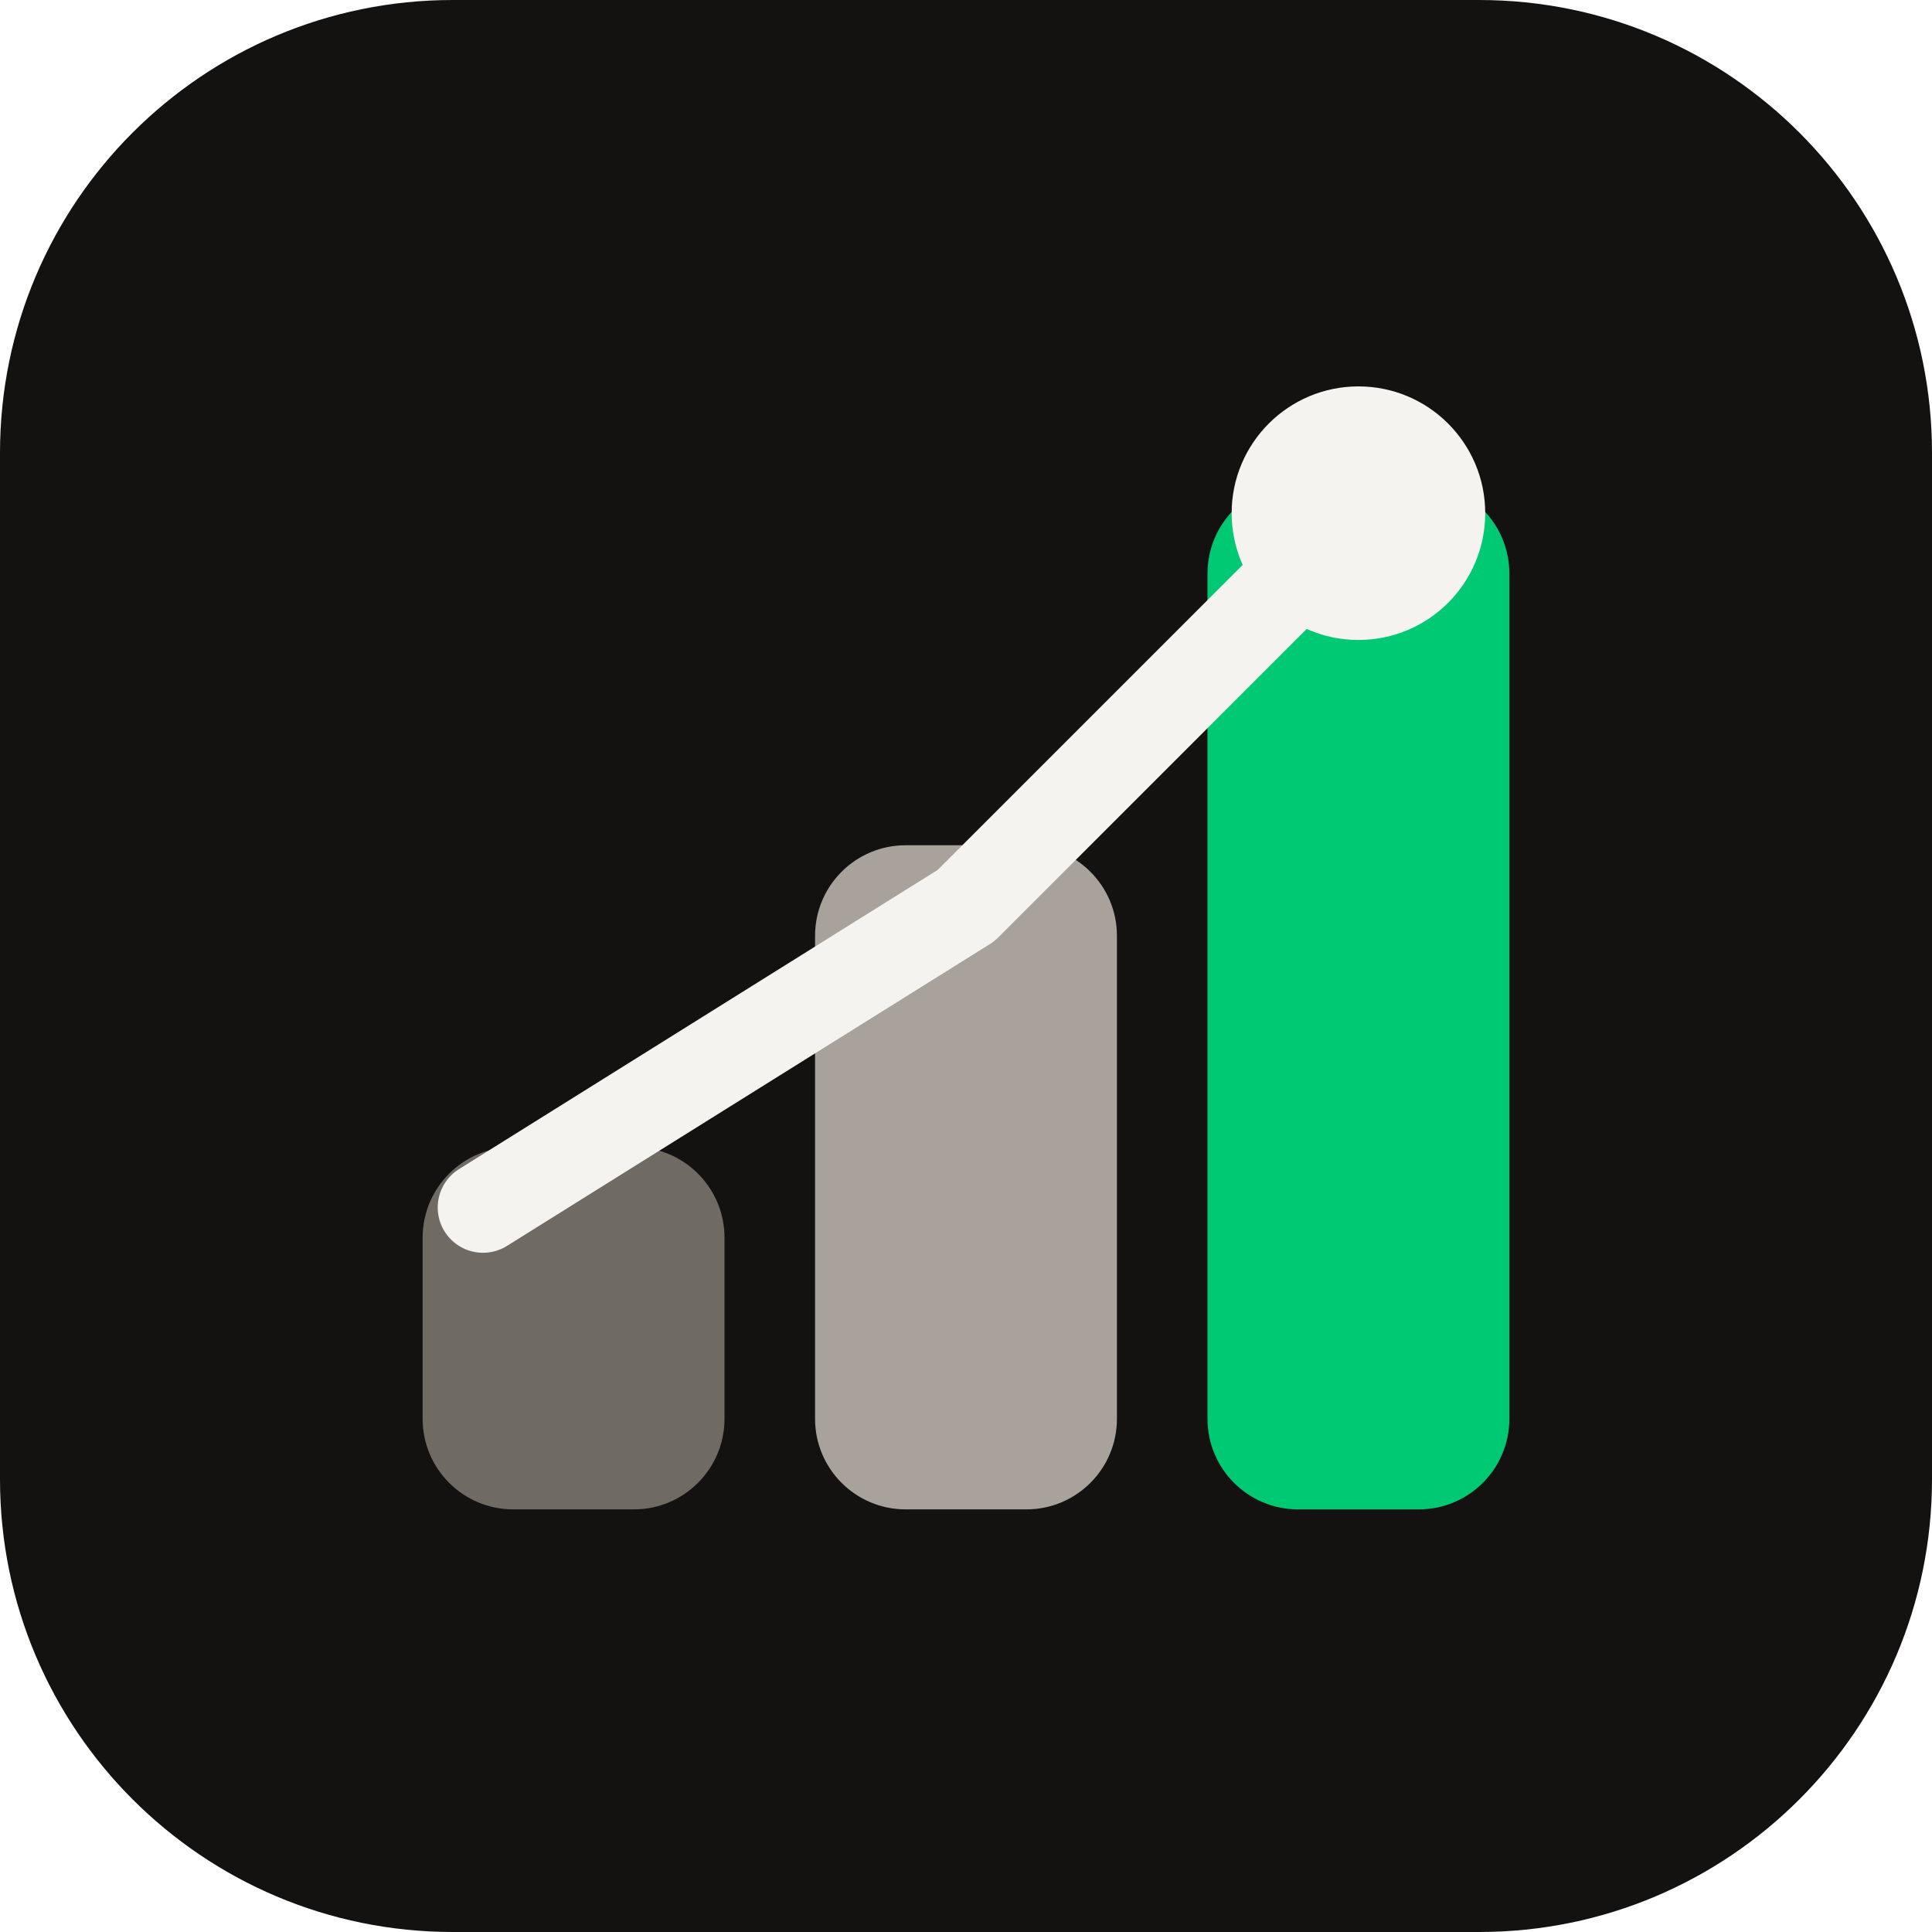
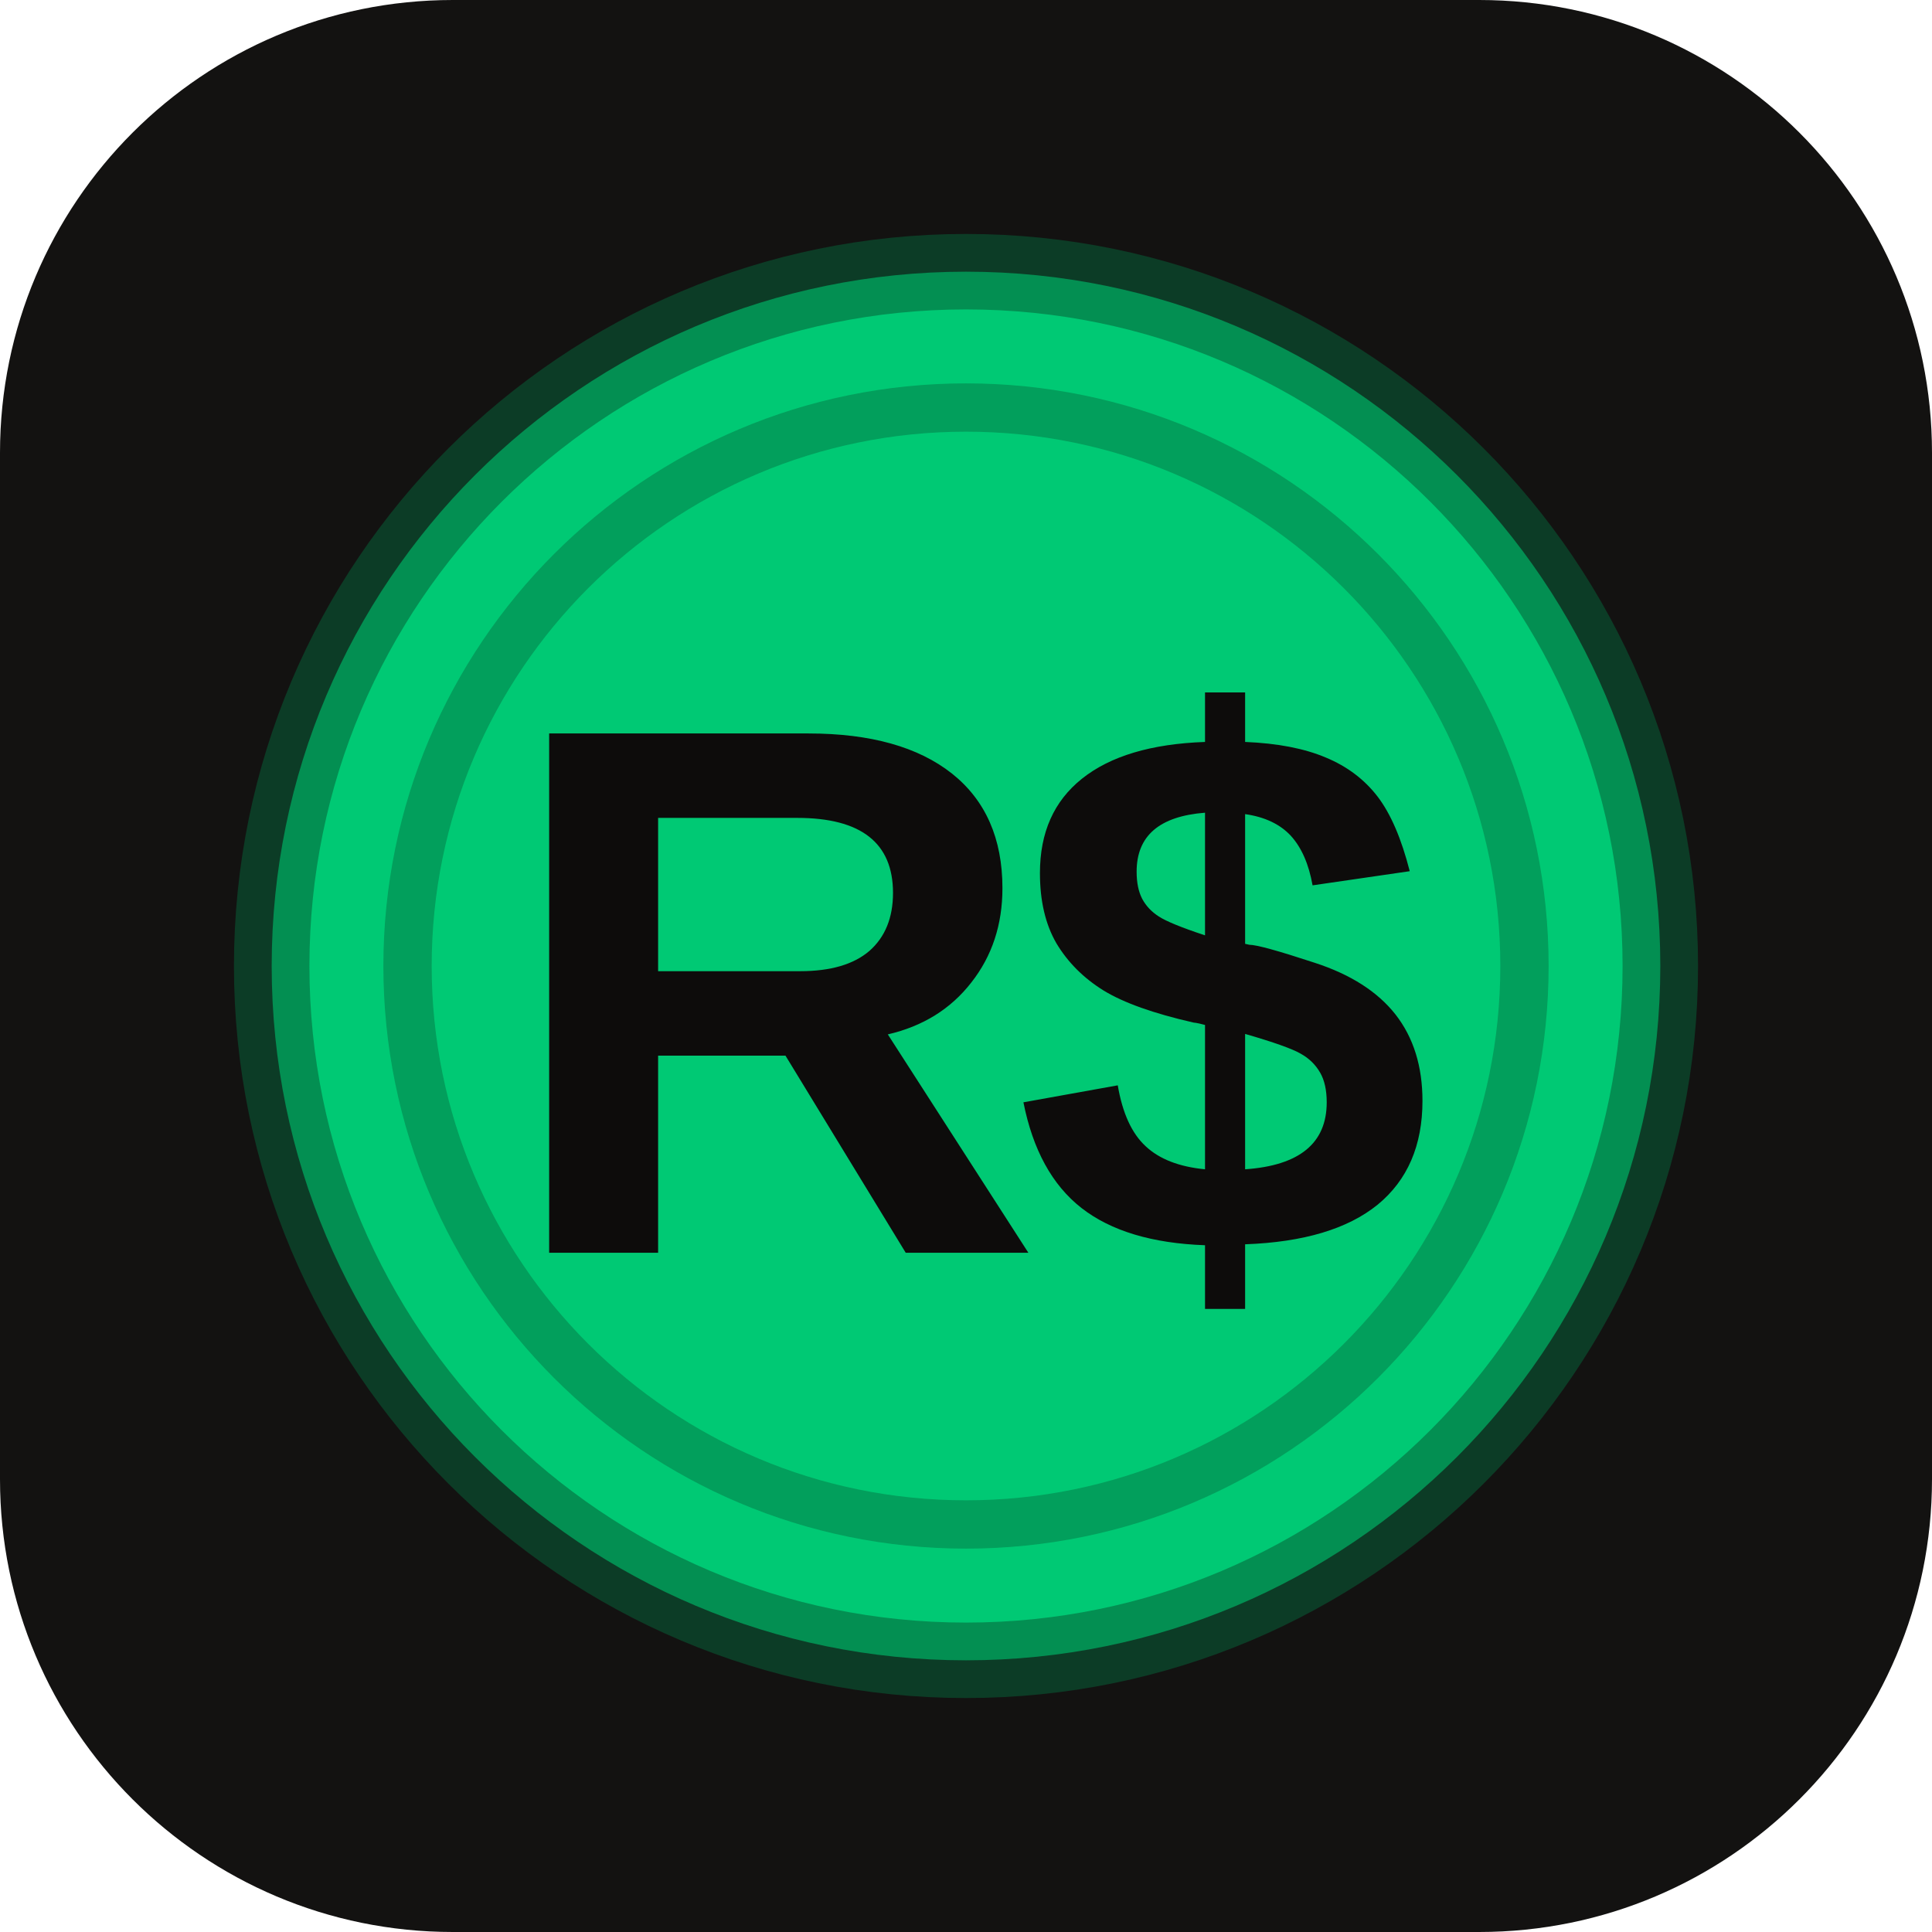
<svg xmlns="http://www.w3.org/2000/svg" width="64" height="64" viewBox="0 0 64 64">
  <rect width="64" height="64" rx="15" fill="#131211" />
-   <rect x="14" y="38" width="10" height="12" rx="3" fill="#6f6a62" />
-   <rect x="27" y="28" width="10" height="22" rx="3" fill="#a8a29a" />
-   <rect x="40" y="16" width="10" height="34" rx="3" fill="#00c974" />
-   <path d="M16 40 L32 30 L45 17" fill="none" stroke="#f5f3ef" stroke-width="3" stroke-linecap="round" stroke-linejoin="round" />
-   <circle cx="45" cy="17" r="4.2" fill="#f5f3ef" />
+   <circle cx="32" cy="32" r="23" fill="#00c974" />
+   <circle cx="32" cy="32" r="23" fill="none" stroke="#065f37" stroke-width="2.5" opacity="0.55" />
+   <circle cx="32" cy="32" r="18.5" fill="none" stroke="#065f37" stroke-width="1.6" opacity="0.4" />
+   <text x="32" y="41.5" text-anchor="middle" font-family="'Segoe UI', Arial, sans-serif" font-weight="800" font-size="25" fill="#0d0c0b" letter-spacing="-1">R$</text>
</svg>
